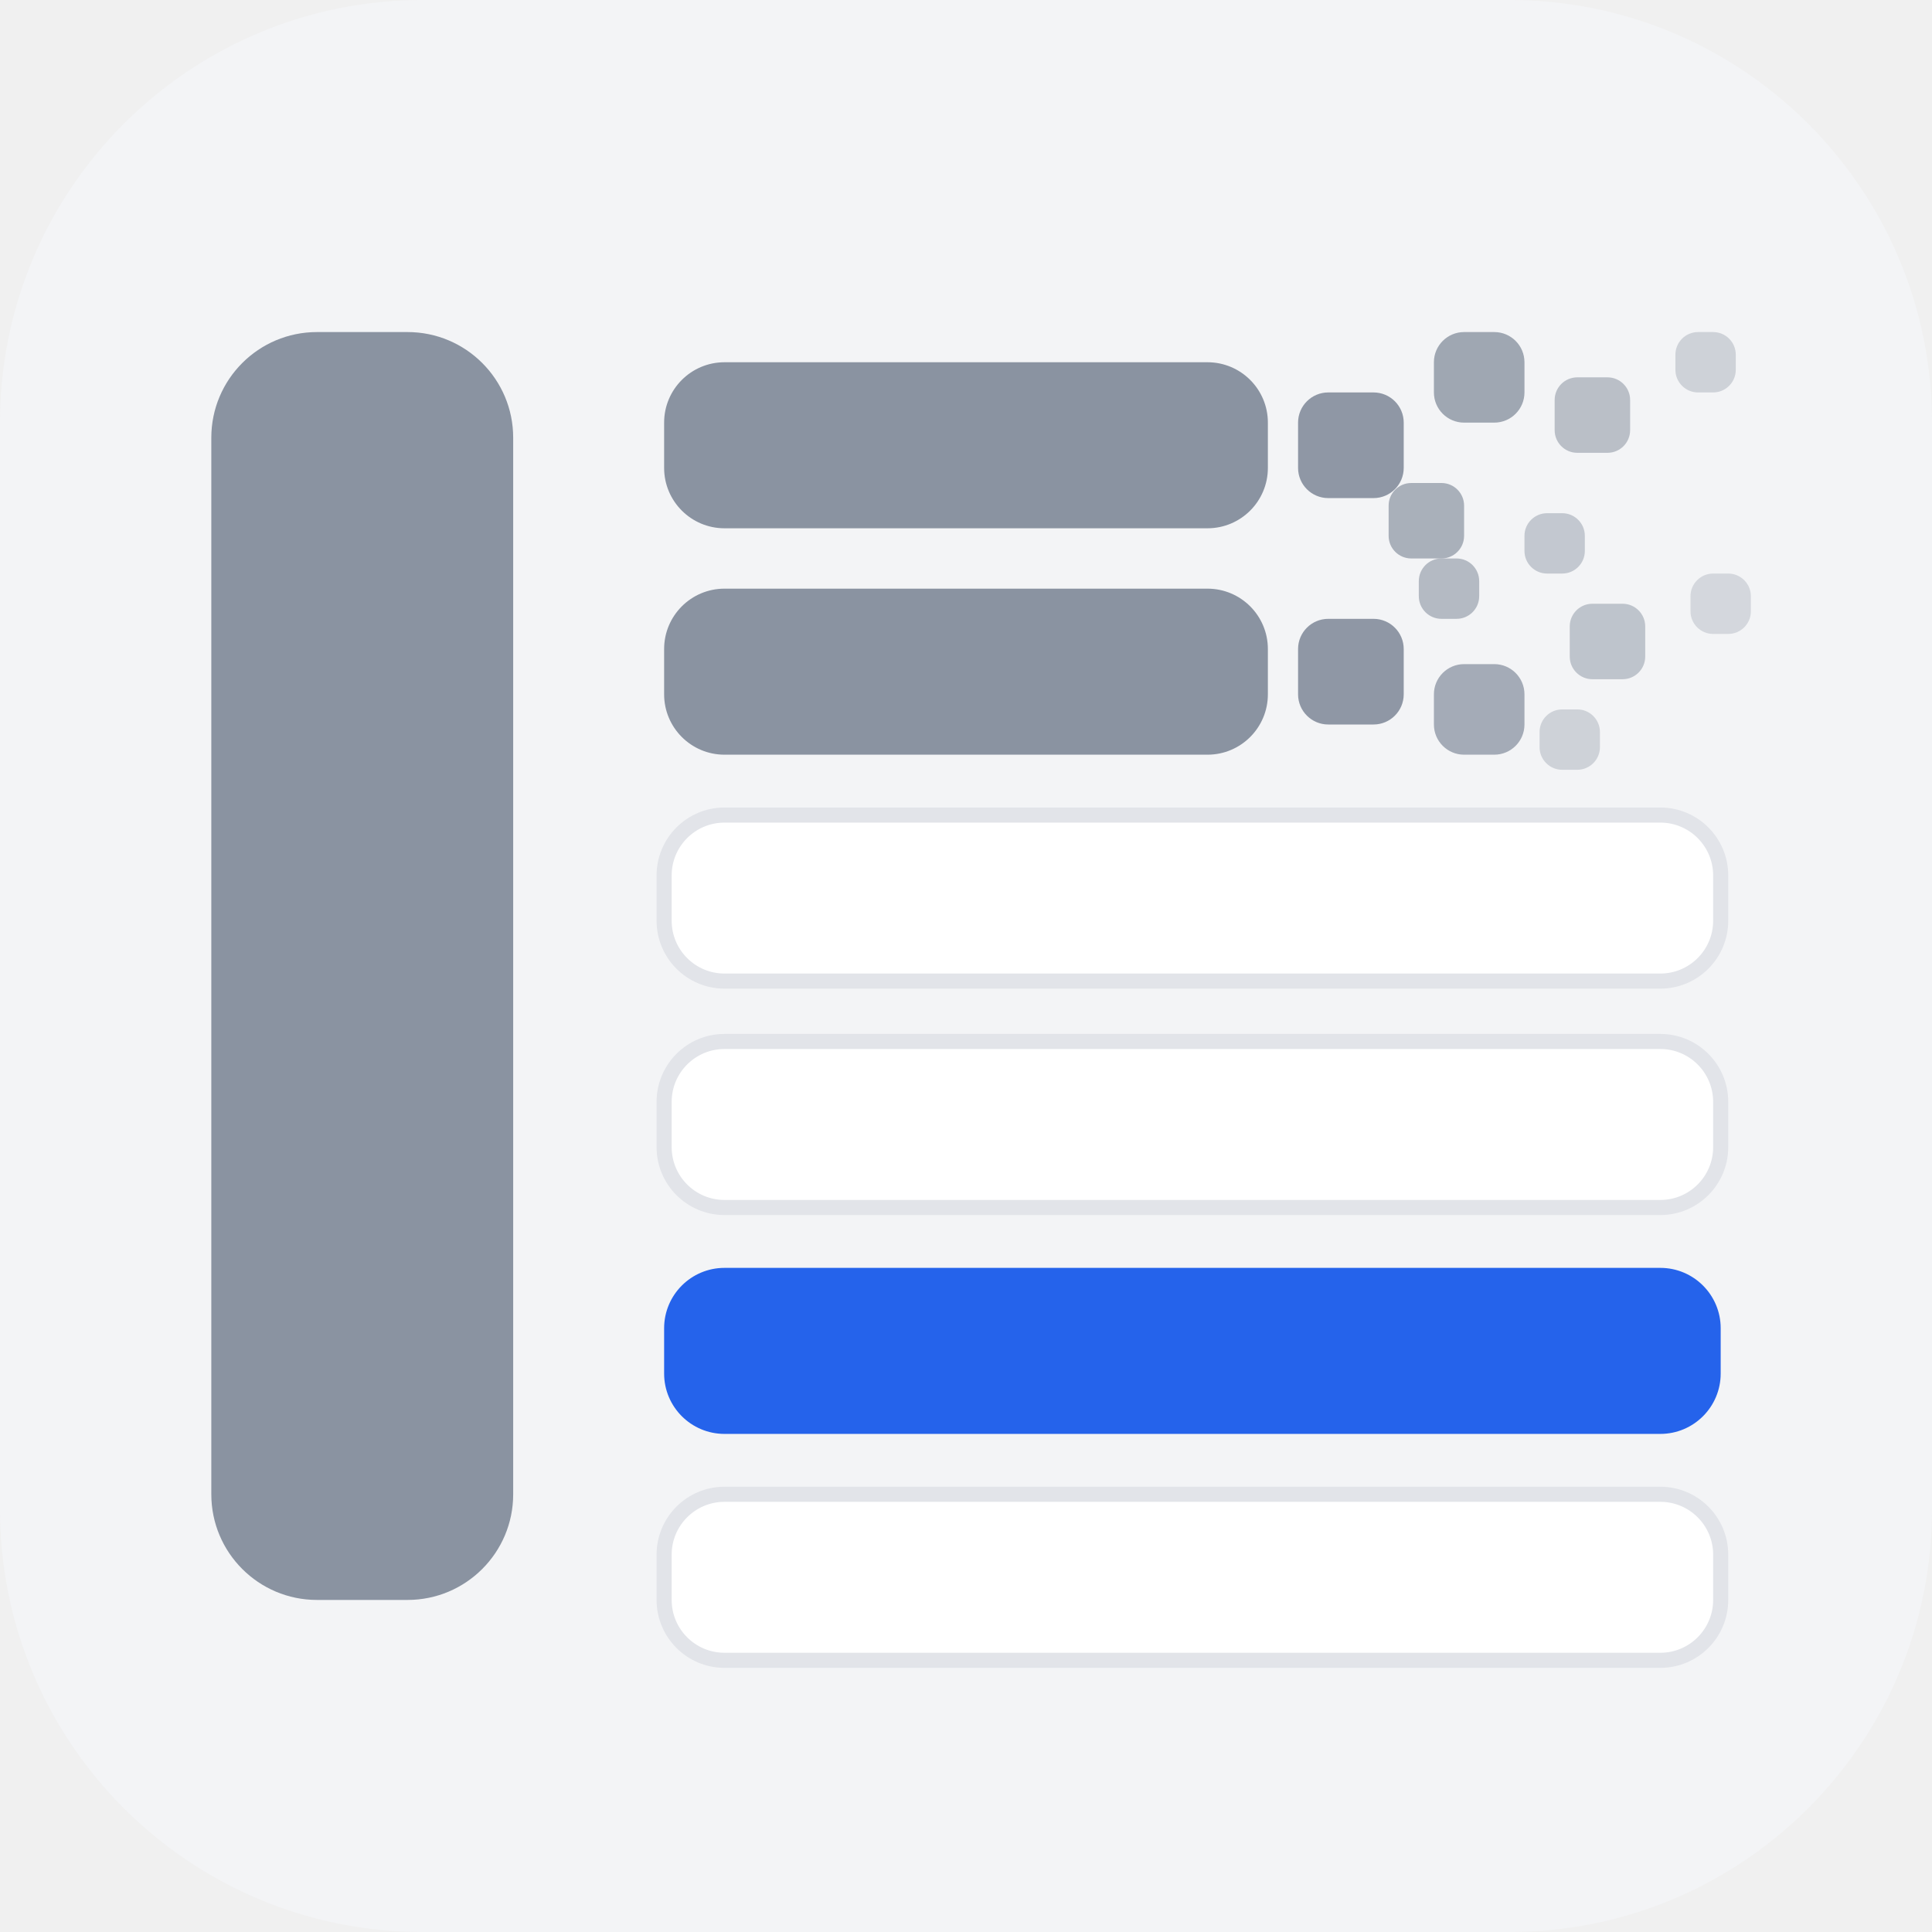
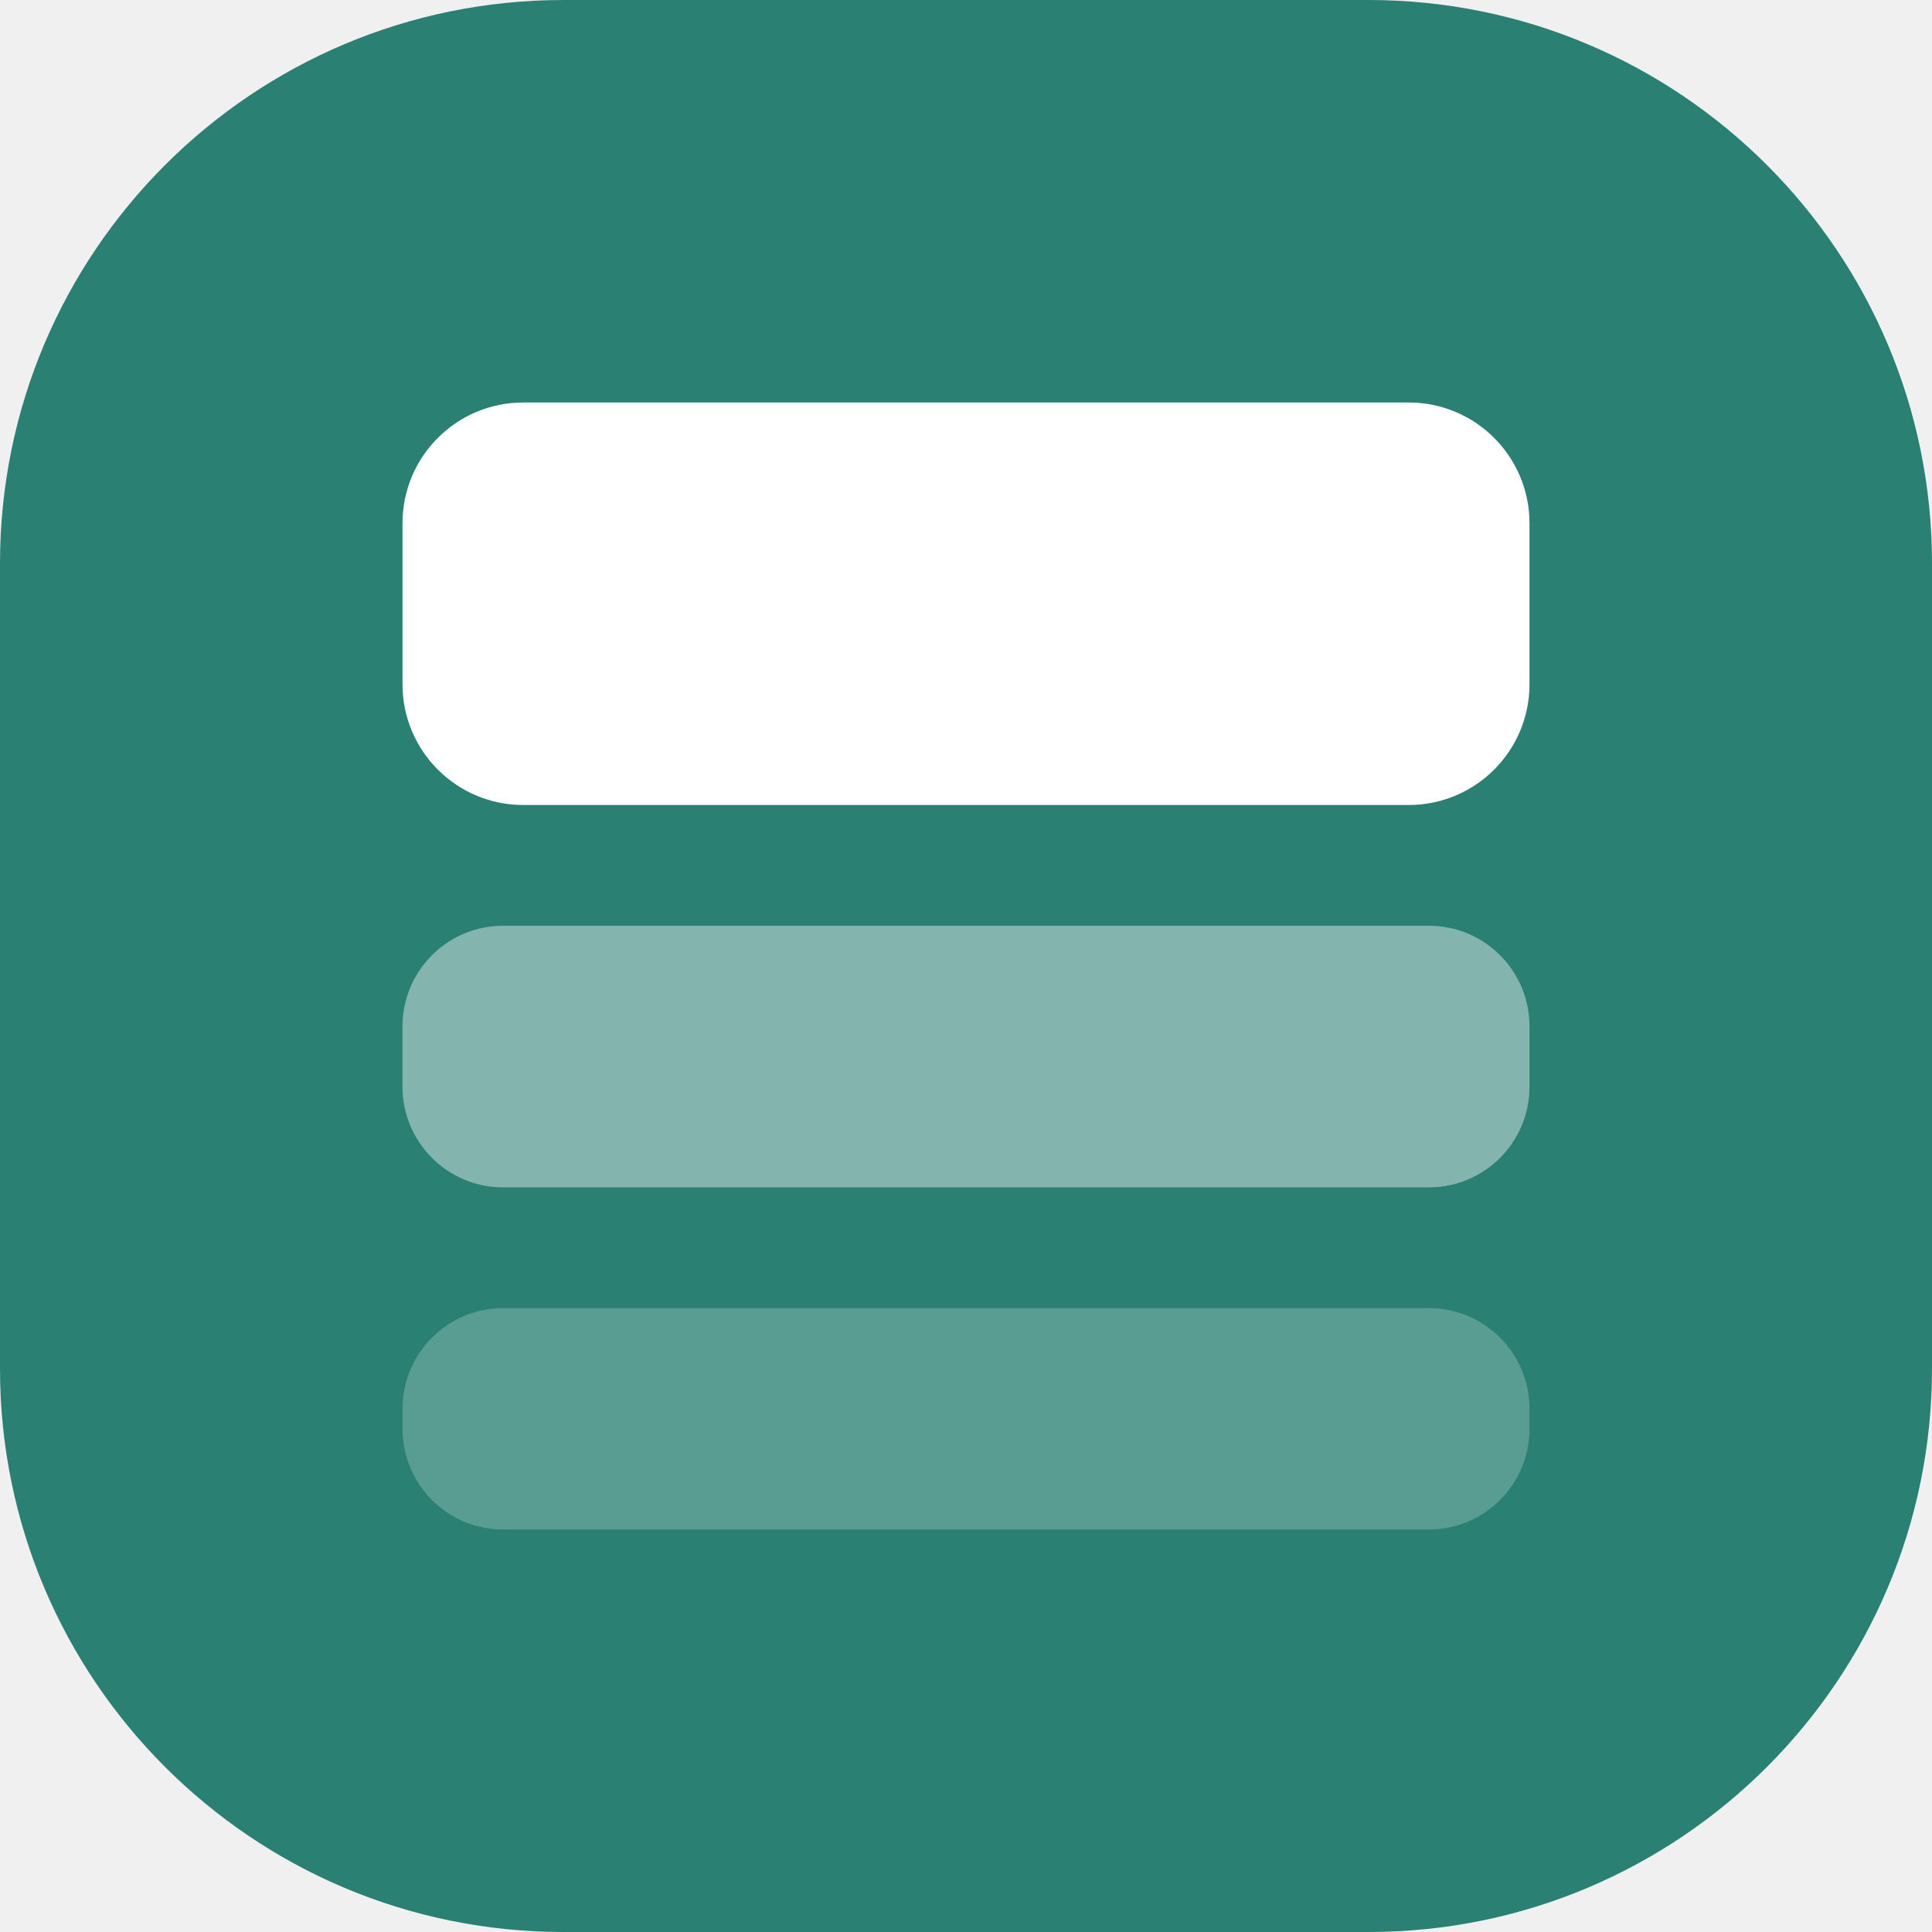
- <svg xmlns="http://www.w3.org/2000/svg" width="128" height="128" viewBox="0 0 128 128" fill="none">
-   <defs>
-     <clipPath id="round">
-       <rect width="128" height="128" rx="28" />
-     </clipPath>
-   </defs>
-   <g clip-path="url(#round)">
-     <rect width="128" height="128" fill="#F3F4F6" />
-     <rect x="14" y="22" width="20" height="84" rx="7" fill="#8A93A1" />
-     <g>
-       <rect x="44" y="54" width="70" height="11" rx="4" fill="#FFFFFF" stroke="#E2E4E9" stroke-width="1" />
-       <rect x="44" y="69" width="70" height="11" rx="4" fill="#FFFFFF" stroke="#E2E4E9" stroke-width="1" />
-       <rect x="44" y="99" width="70" height="11" rx="4" fill="#FFFFFF" stroke="#E2E4E9" stroke-width="1" />
-     </g>
-     <rect x="44" y="84" width="70" height="11" rx="4" fill="#2563EB" />
-     <g fill="#8A93A1">
-       <rect x="44" y="24" width="40" height="11" rx="4" />
-       <rect x="44" y="39" width="40" height="11" rx="4" />
-     </g>
-     <g fill="#8A93A1">
-       <rect x="86" y="26" width="7" height="7" rx="2" opacity="0.95" />
-       <rect x="95" y="22" width="6" height="6" rx="2" opacity="0.8" />
-       <rect x="92" y="32" width="5" height="5" rx="1.5" opacity="0.7" />
-       <rect x="103" y="25" width="5" height="5" rx="1.5" opacity="0.55" />
-       <rect x="101" y="34" width="4" height="4" rx="1.5" opacity="0.45" />
-       <rect x="111" y="22" width="4" height="4" rx="1.5" opacity="0.35" />
-       <rect x="86" y="41" width="7" height="7" rx="2" opacity="0.95" />
-       <rect x="95" y="44" width="6" height="6" rx="2" opacity="0.75" />
-       <rect x="94" y="37" width="4" height="4" rx="1.5" opacity="0.6" />
-       <rect x="104" y="40" width="5" height="5" rx="1.5" opacity="0.5" />
-       <rect x="102" y="47" width="4" height="4" rx="1.5" opacity="0.35" />
-       <rect x="112" y="38" width="4" height="4" rx="1.5" opacity="0.3" />
-     </g>
-   </g>
+ <svg xmlns="http://www.w3.org/2000/svg" width="96" height="96" viewBox="0 0 96 96" role="img" aria-label="Hush">
+   <rect x="0" y="0" width="96" height="96" rx="28" fill="#2A8073" />
+   <rect x="20" y="20" width="56" height="20" rx="6" fill="#FFFFFF" />
+   <rect x="20" y="46" width="56" height="13" rx="5" fill="#83B5AE" />
+   <rect x="20" y="65" width="56" height="11" rx="5" fill="#599C92" />
</svg>
